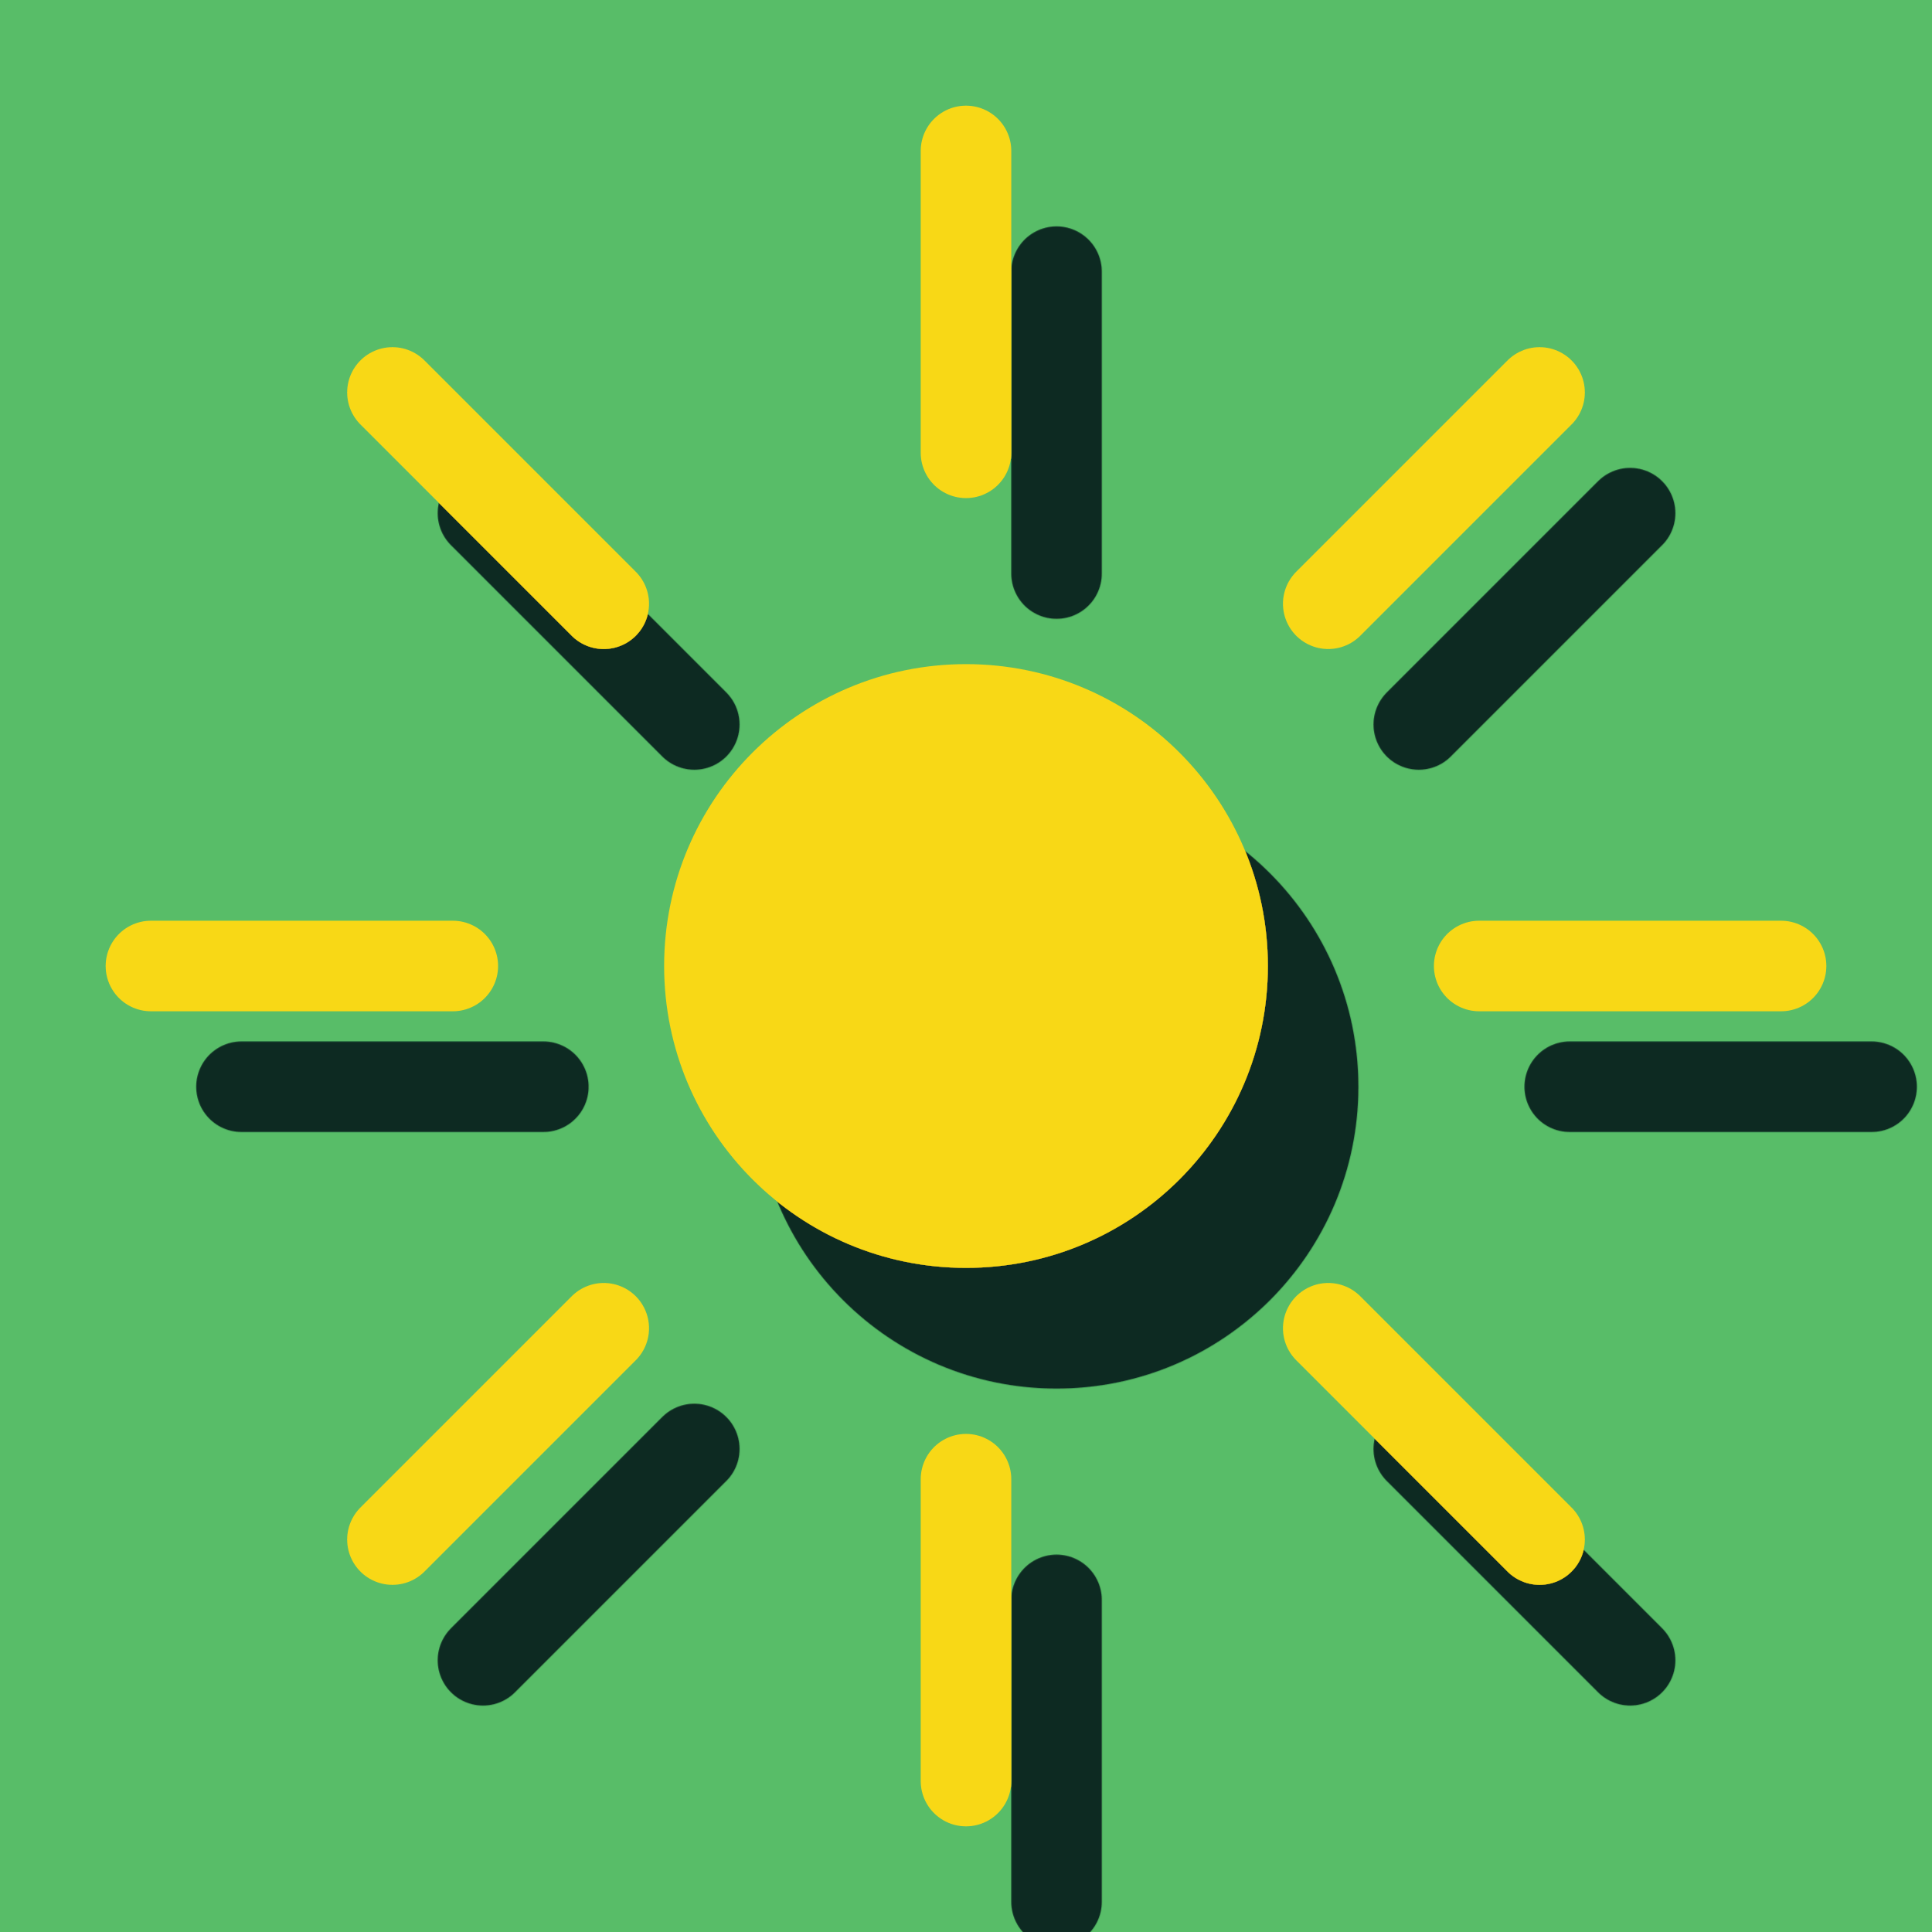
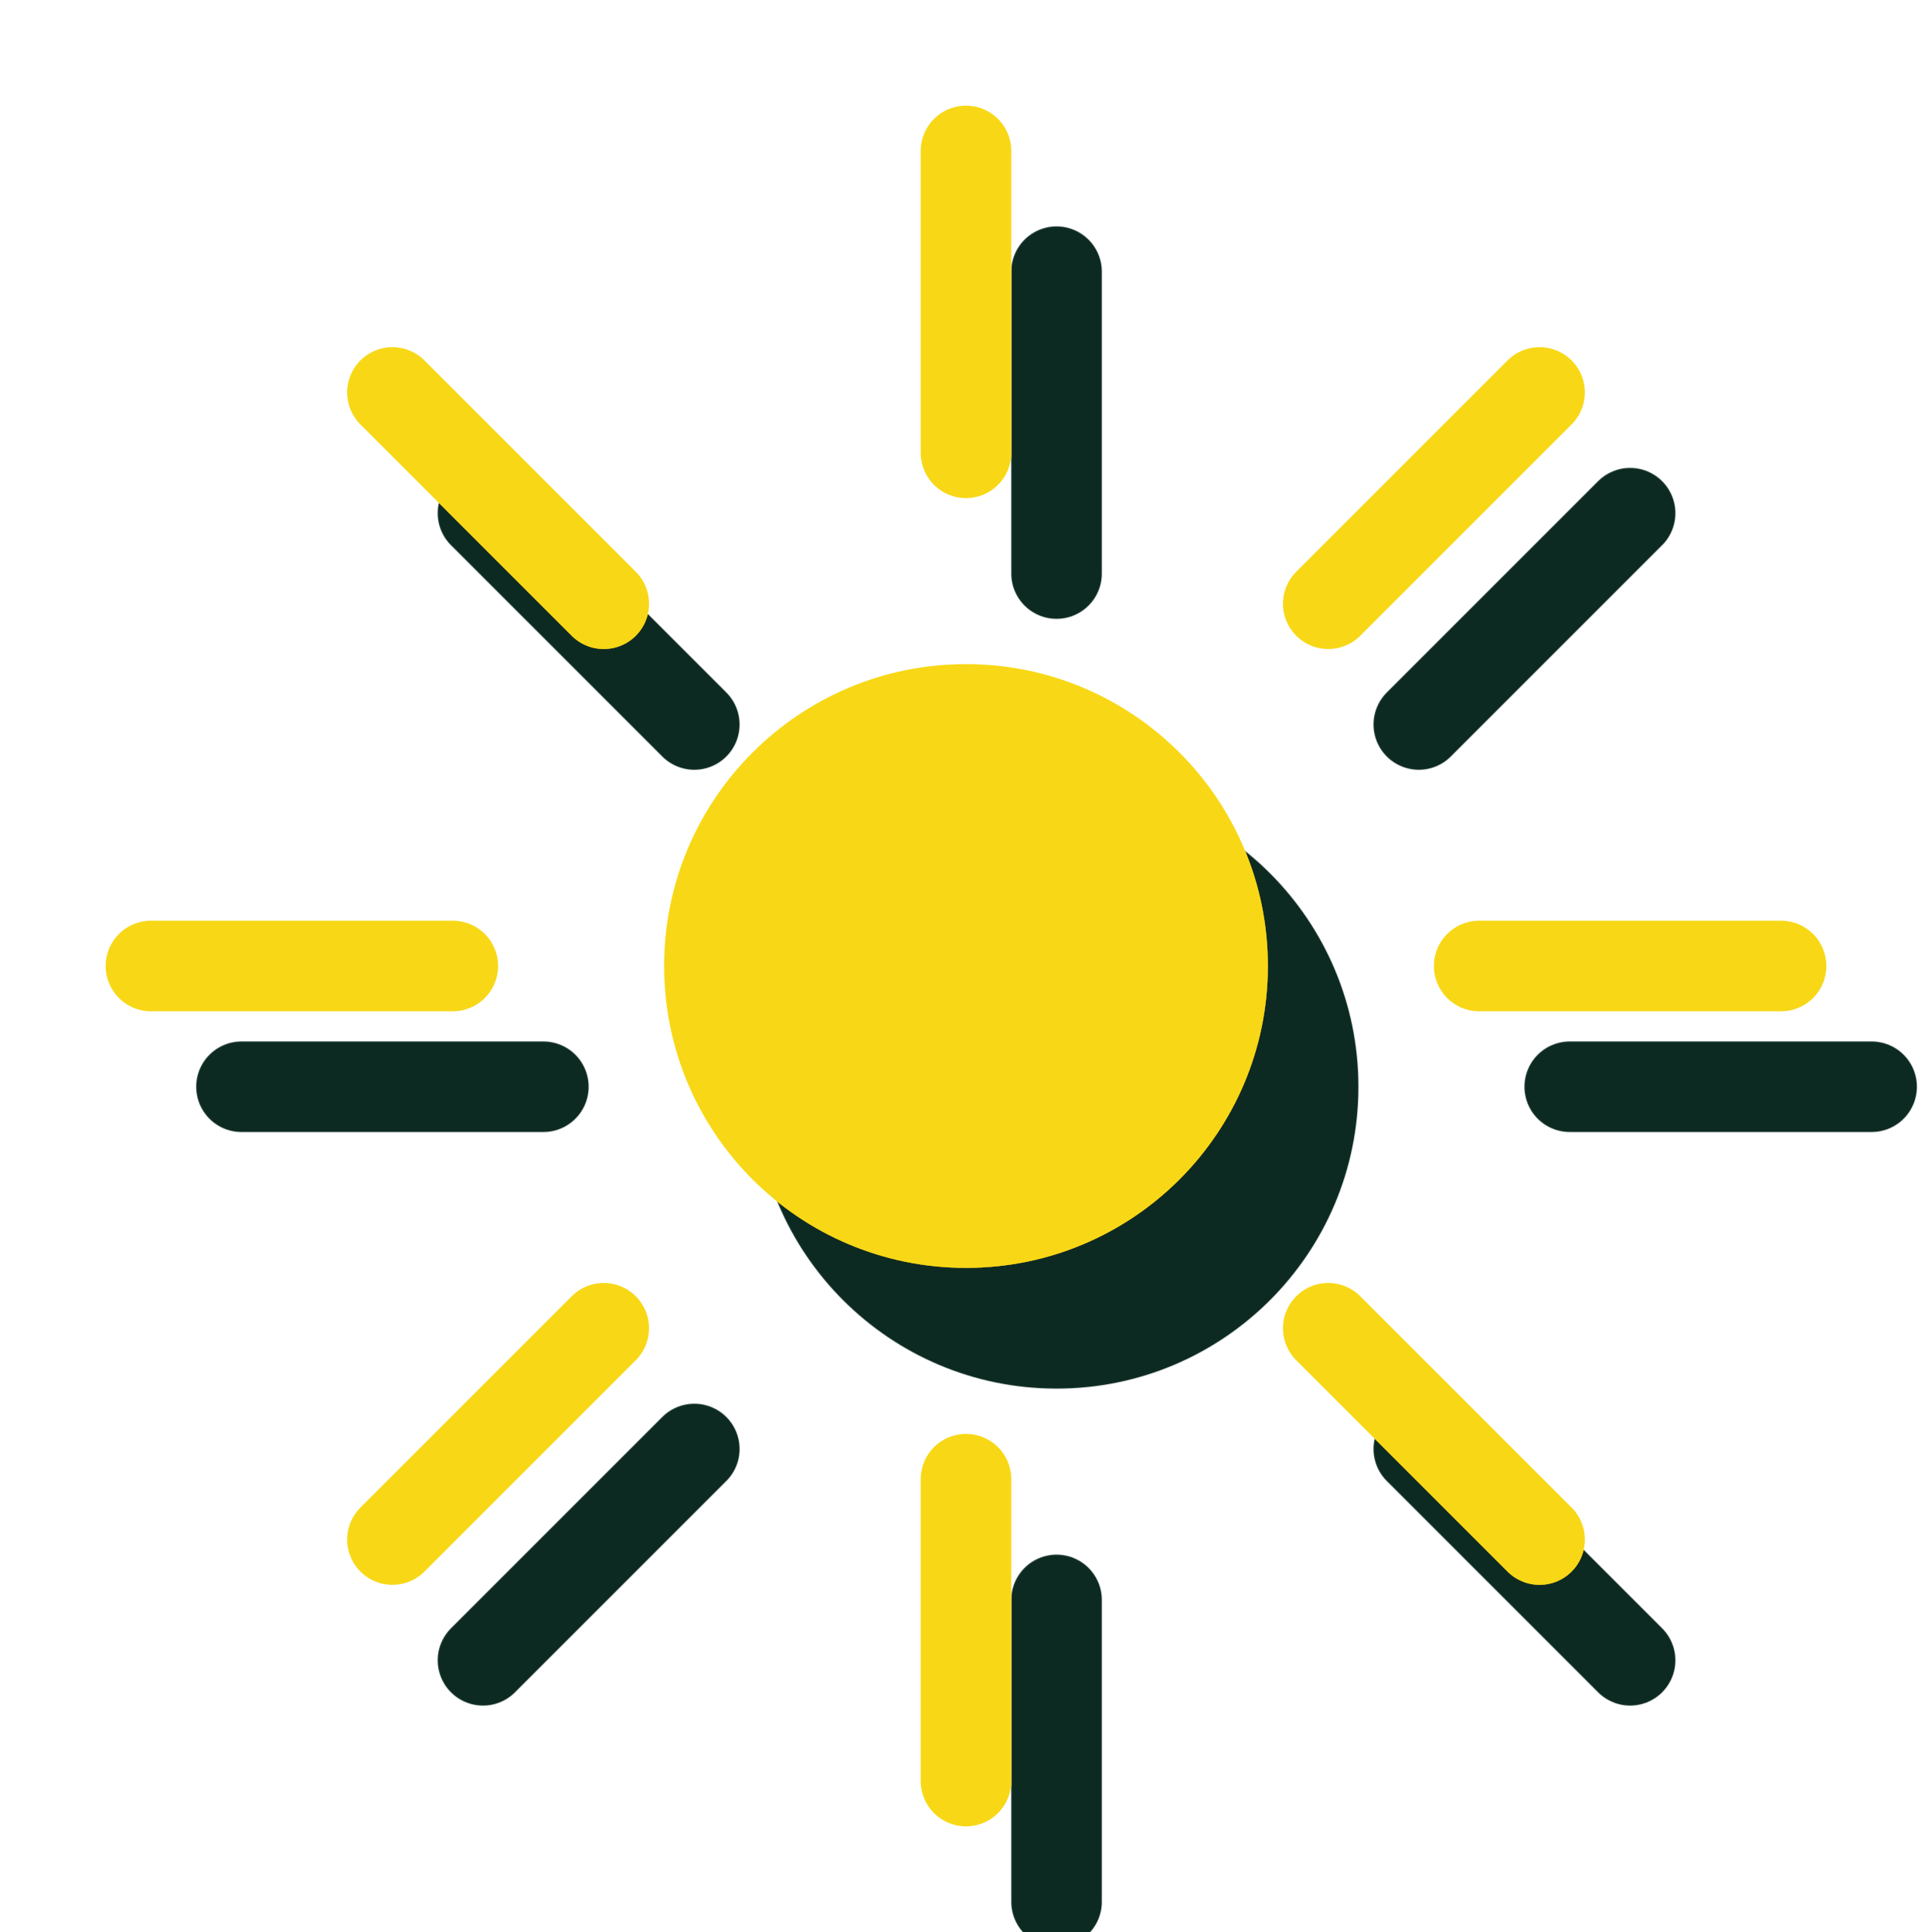
<svg xmlns="http://www.w3.org/2000/svg" viewBox="0 0 64 64">
-   <rect width="64" height="64" fill="#58bd68" />
+   <rect width="64" height="64" fill="#ffffff" />
  <defs>
    <filter id="sun-shadow" x="-20%" y="-20%" width="150%" height="150%">
      <feDropShadow dx="3" dy="4" stdDeviation="0" flood-color="#0b2b22" />
    </filter>
  </defs>
  <g fill="#f8d817" stroke="#f8d817" stroke-width="3" stroke-linecap="round" filter="url(#sun-shadow)">
    <circle cx="32" cy="32" r="10" stroke="none" />
    <path d="M32 5v10M32 49v10M5 32h10M49 32h10M13 13l7 7M44 44l7 7M51 13l-7 7M20 44l-7 7" />
  </g>
</svg>
